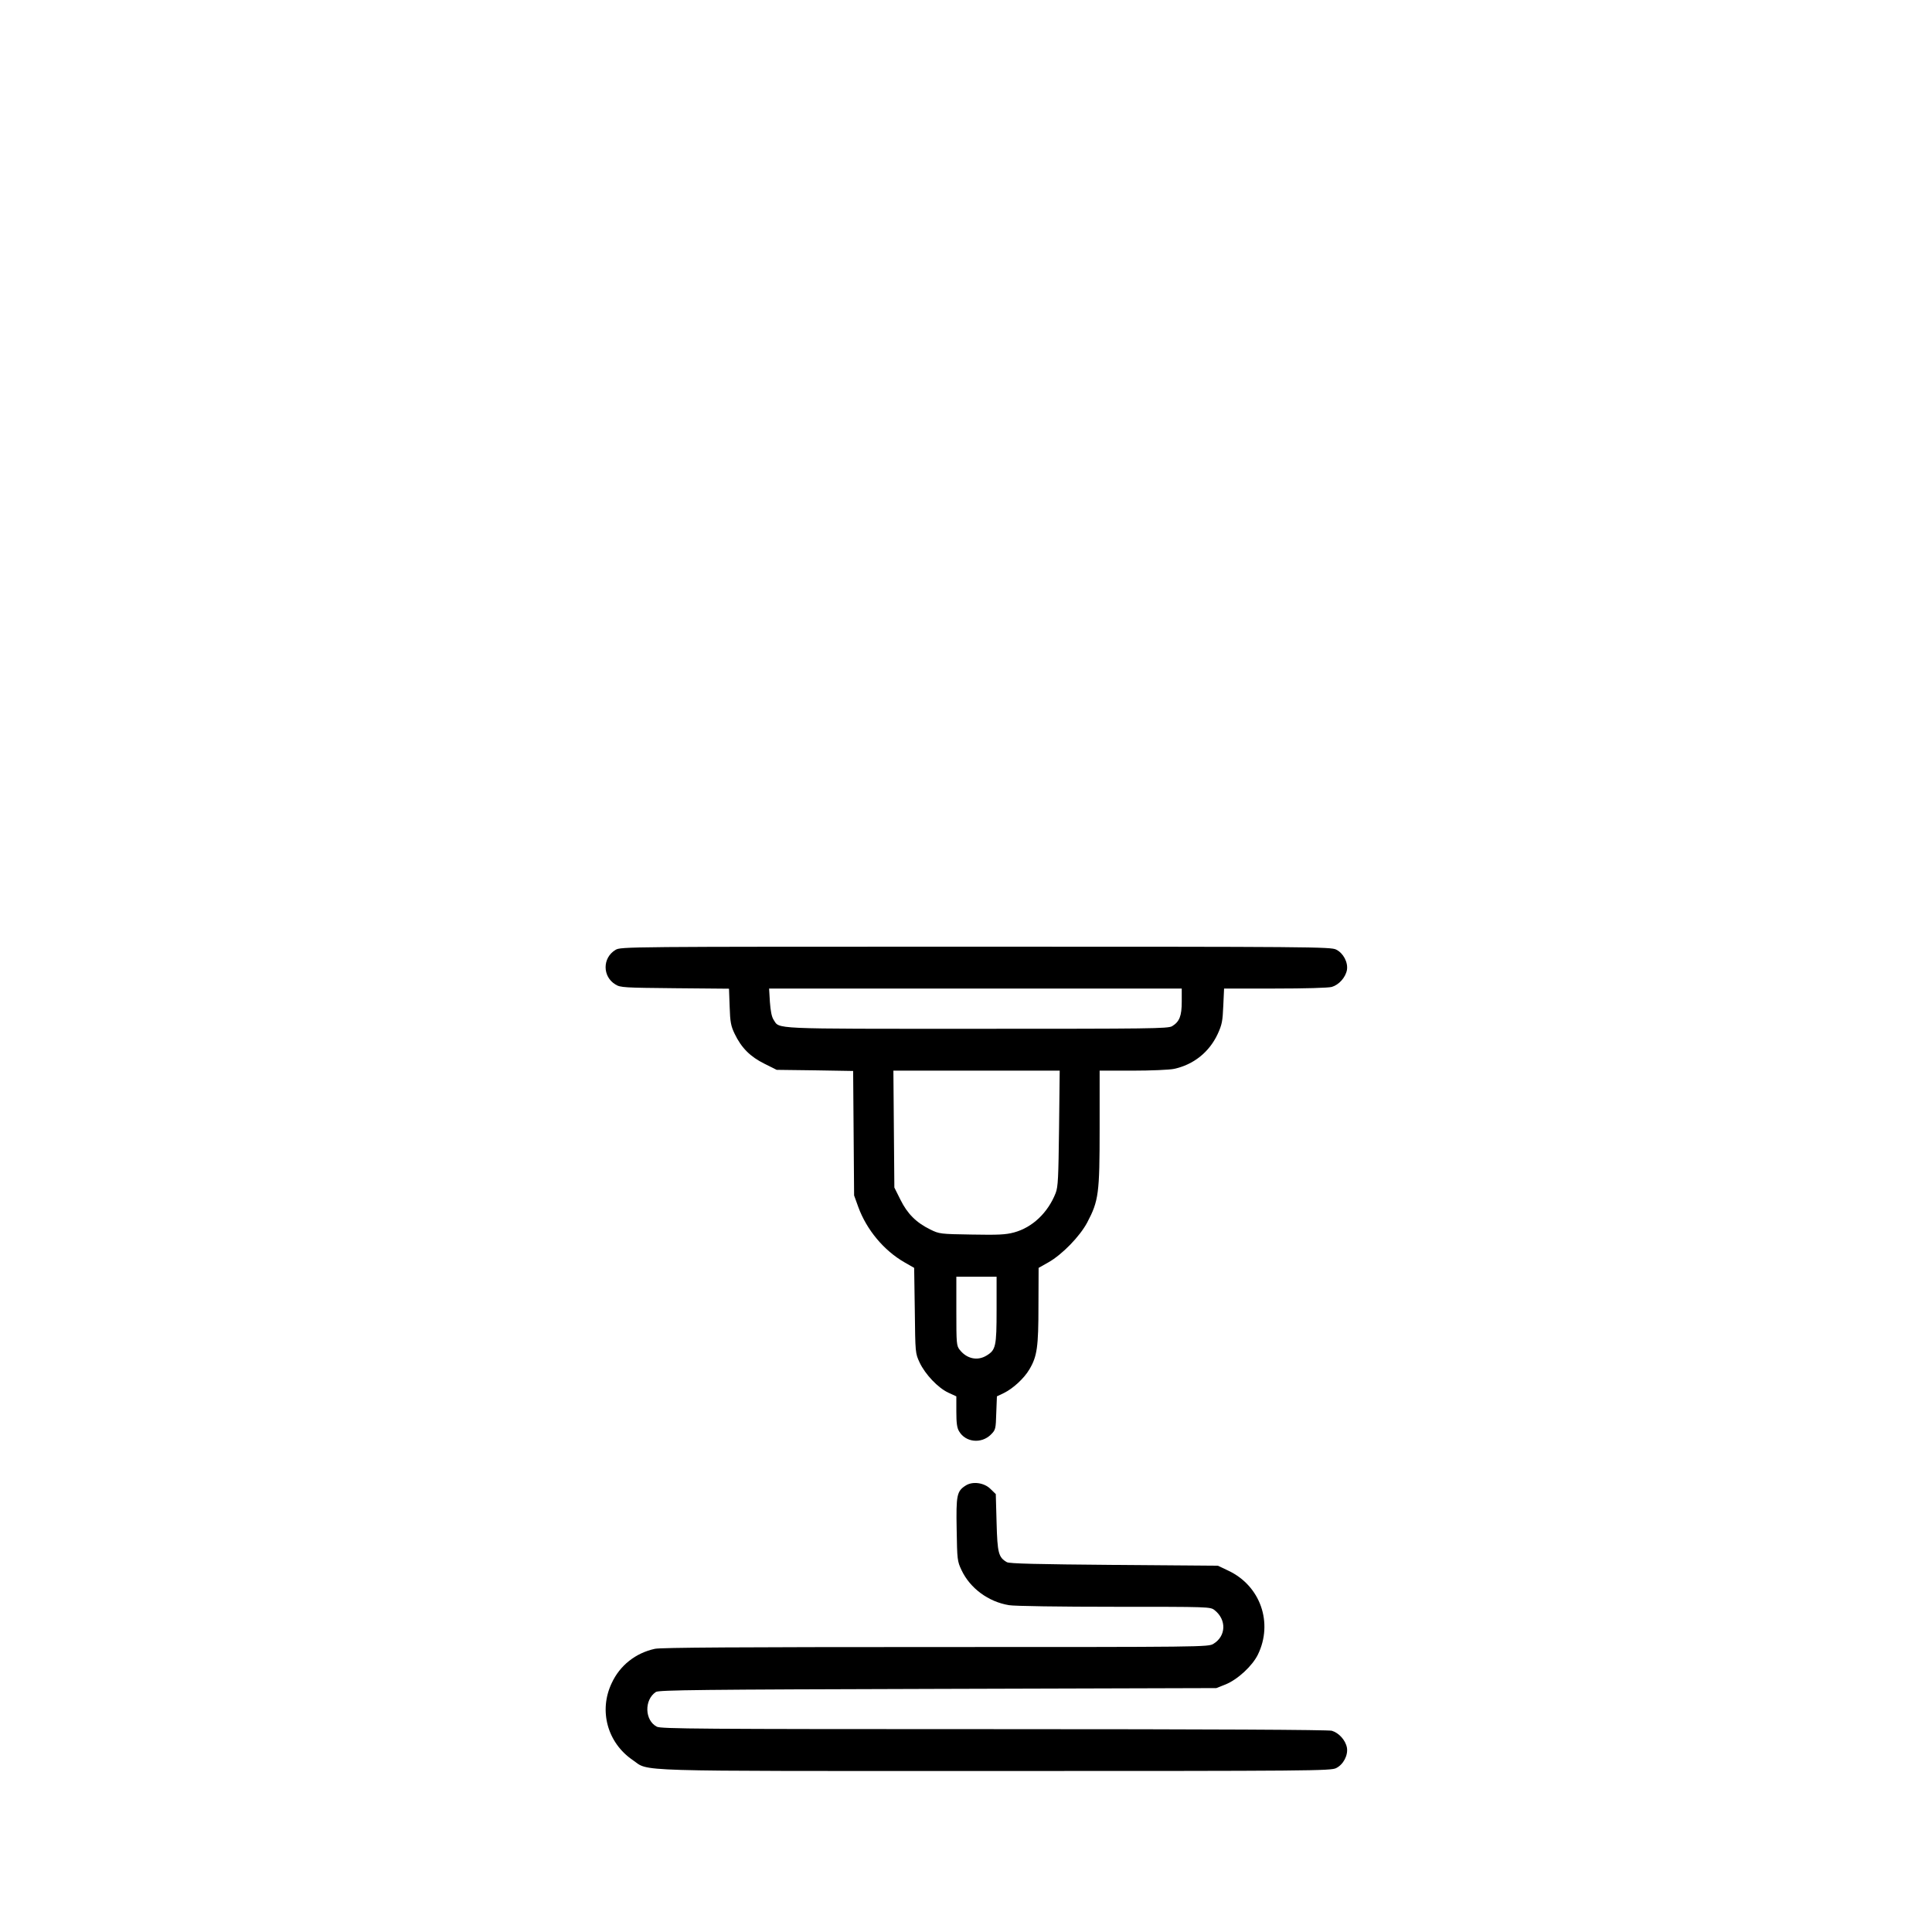
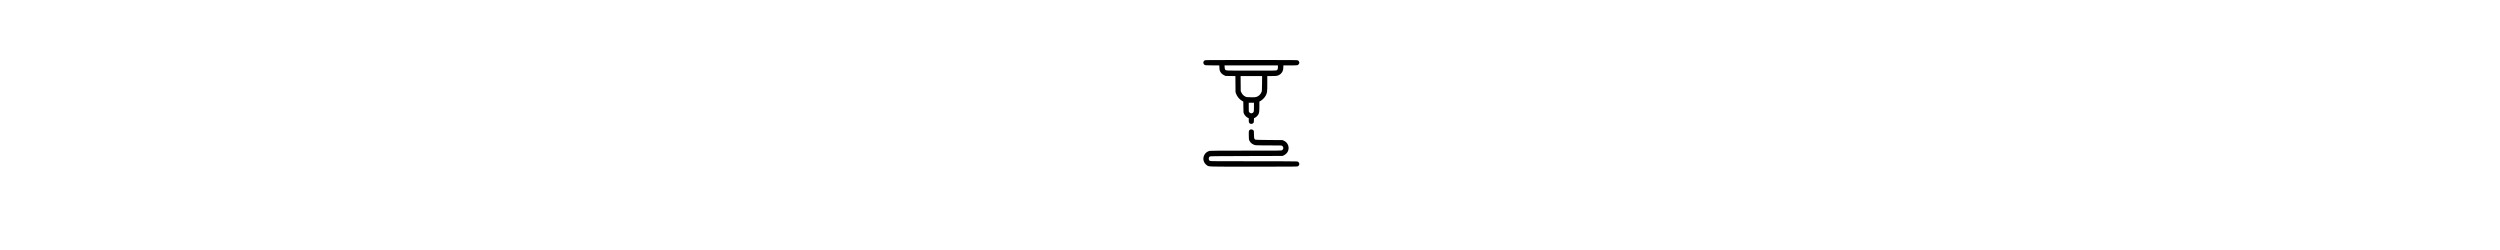
- <svg xmlns="http://www.w3.org/2000/svg" version="1.0" width="200pt" height="200pt" viewBox="-350 -300 1200 1200" preserveAspectRatio="xMidYMid meet">
+ <svg xmlns="http://www.w3.org/2000/svg" version="1.0" width="200pt" height="20pt" viewBox="-350 0 1200 1200" preserveAspectRatio="xMidYMid meet">
  <g transform="translate(0,800) scale(0.1,-0.1)" fill="#000000" stroke="none">
    <path d="M323 5100 c-82 -49 -82 -166 0 -215 30 -19 55 -20 368 -23 l337 -3 4 -112 c3 -96 8 -120 31 -168 42 -88 98 -143 185 -186 l76 -38 237 -3 238 -4 3 -386 3 -387 26 -72 c52 -142 159 -270 286 -343 l61 -35 4 -265 c3 -264 3 -265 30 -323 35 -74 114 -157 178 -187 l50 -23 0 -95 c0 -70 4 -101 17 -122 40 -69 138 -79 197 -21 30 30 31 34 34 135 l4 103 44 21 c57 28 126 92 158 147 48 81 56 139 56 395 l1 235 62 35 c84 48 193 159 240 247 71 135 77 179 77 585 l0 358 205 0 c113 0 228 5 257 11 121 26 218 103 271 216 27 59 31 80 35 175 l5 108 316 0 c185 0 331 4 353 10 44 13 85 58 94 105 8 47 -22 105 -67 127 -32 17 -159 18 -2239 18 -2169 0 -2206 0 -2237 -20z m3517 -321 c0 -90 -14 -125 -60 -153 -26 -15 -134 -16 -1215 -16 -1292 0 -1221 -3 -1260 56 -12 18 -19 55 -23 110 l-5 84 1282 0 1281 0 0 -81z m-762 -786 c-4 -309 -6 -364 -21 -403 -48 -122 -144 -214 -259 -245 -52 -14 -98 -16 -263 -13 -195 3 -201 4 -256 31 -88 43 -143 98 -186 185 l-38 76 -3 363 -3 363 516 0 517 0 -4 -357z m-388 -1128 c0 -229 -5 -250 -63 -285 -56 -34 -122 -20 -166 36 -20 25 -21 39 -21 240 l0 214 125 0 125 0 0 -205z" />
    <path d="M2498 1773 c-55 -35 -60 -59 -56 -273 3 -187 4 -197 30 -252 53 -113 167 -197 295 -218 32 -6 324 -10 654 -10 590 0 597 0 623 -21 75 -59 72 -161 -7 -209 -31 -20 -63 -20 -1724 -20 -1215 0 -1707 -3 -1745 -11 -120 -26 -218 -103 -269 -214 -81 -171 -26 -370 131 -477 107 -73 -57 -68 2255 -68 1960 0 2082 1 2114 18 45 22 75 80 67 127 -9 47 -50 92 -94 105 -25 6 -724 10 -2100 10 -1824 0 -2066 2 -2092 15 -76 39 -80 167 -6 216 18 12 280 15 1751 19 l1730 5 58 23 c75 31 165 114 200 185 96 197 16 427 -183 521 l-65 31 -645 5 c-478 4 -650 8 -666 17 -52 30 -59 56 -64 245 l-5 178 -32 31 c-39 40 -112 50 -155 22z" />
  </g>
</svg>
